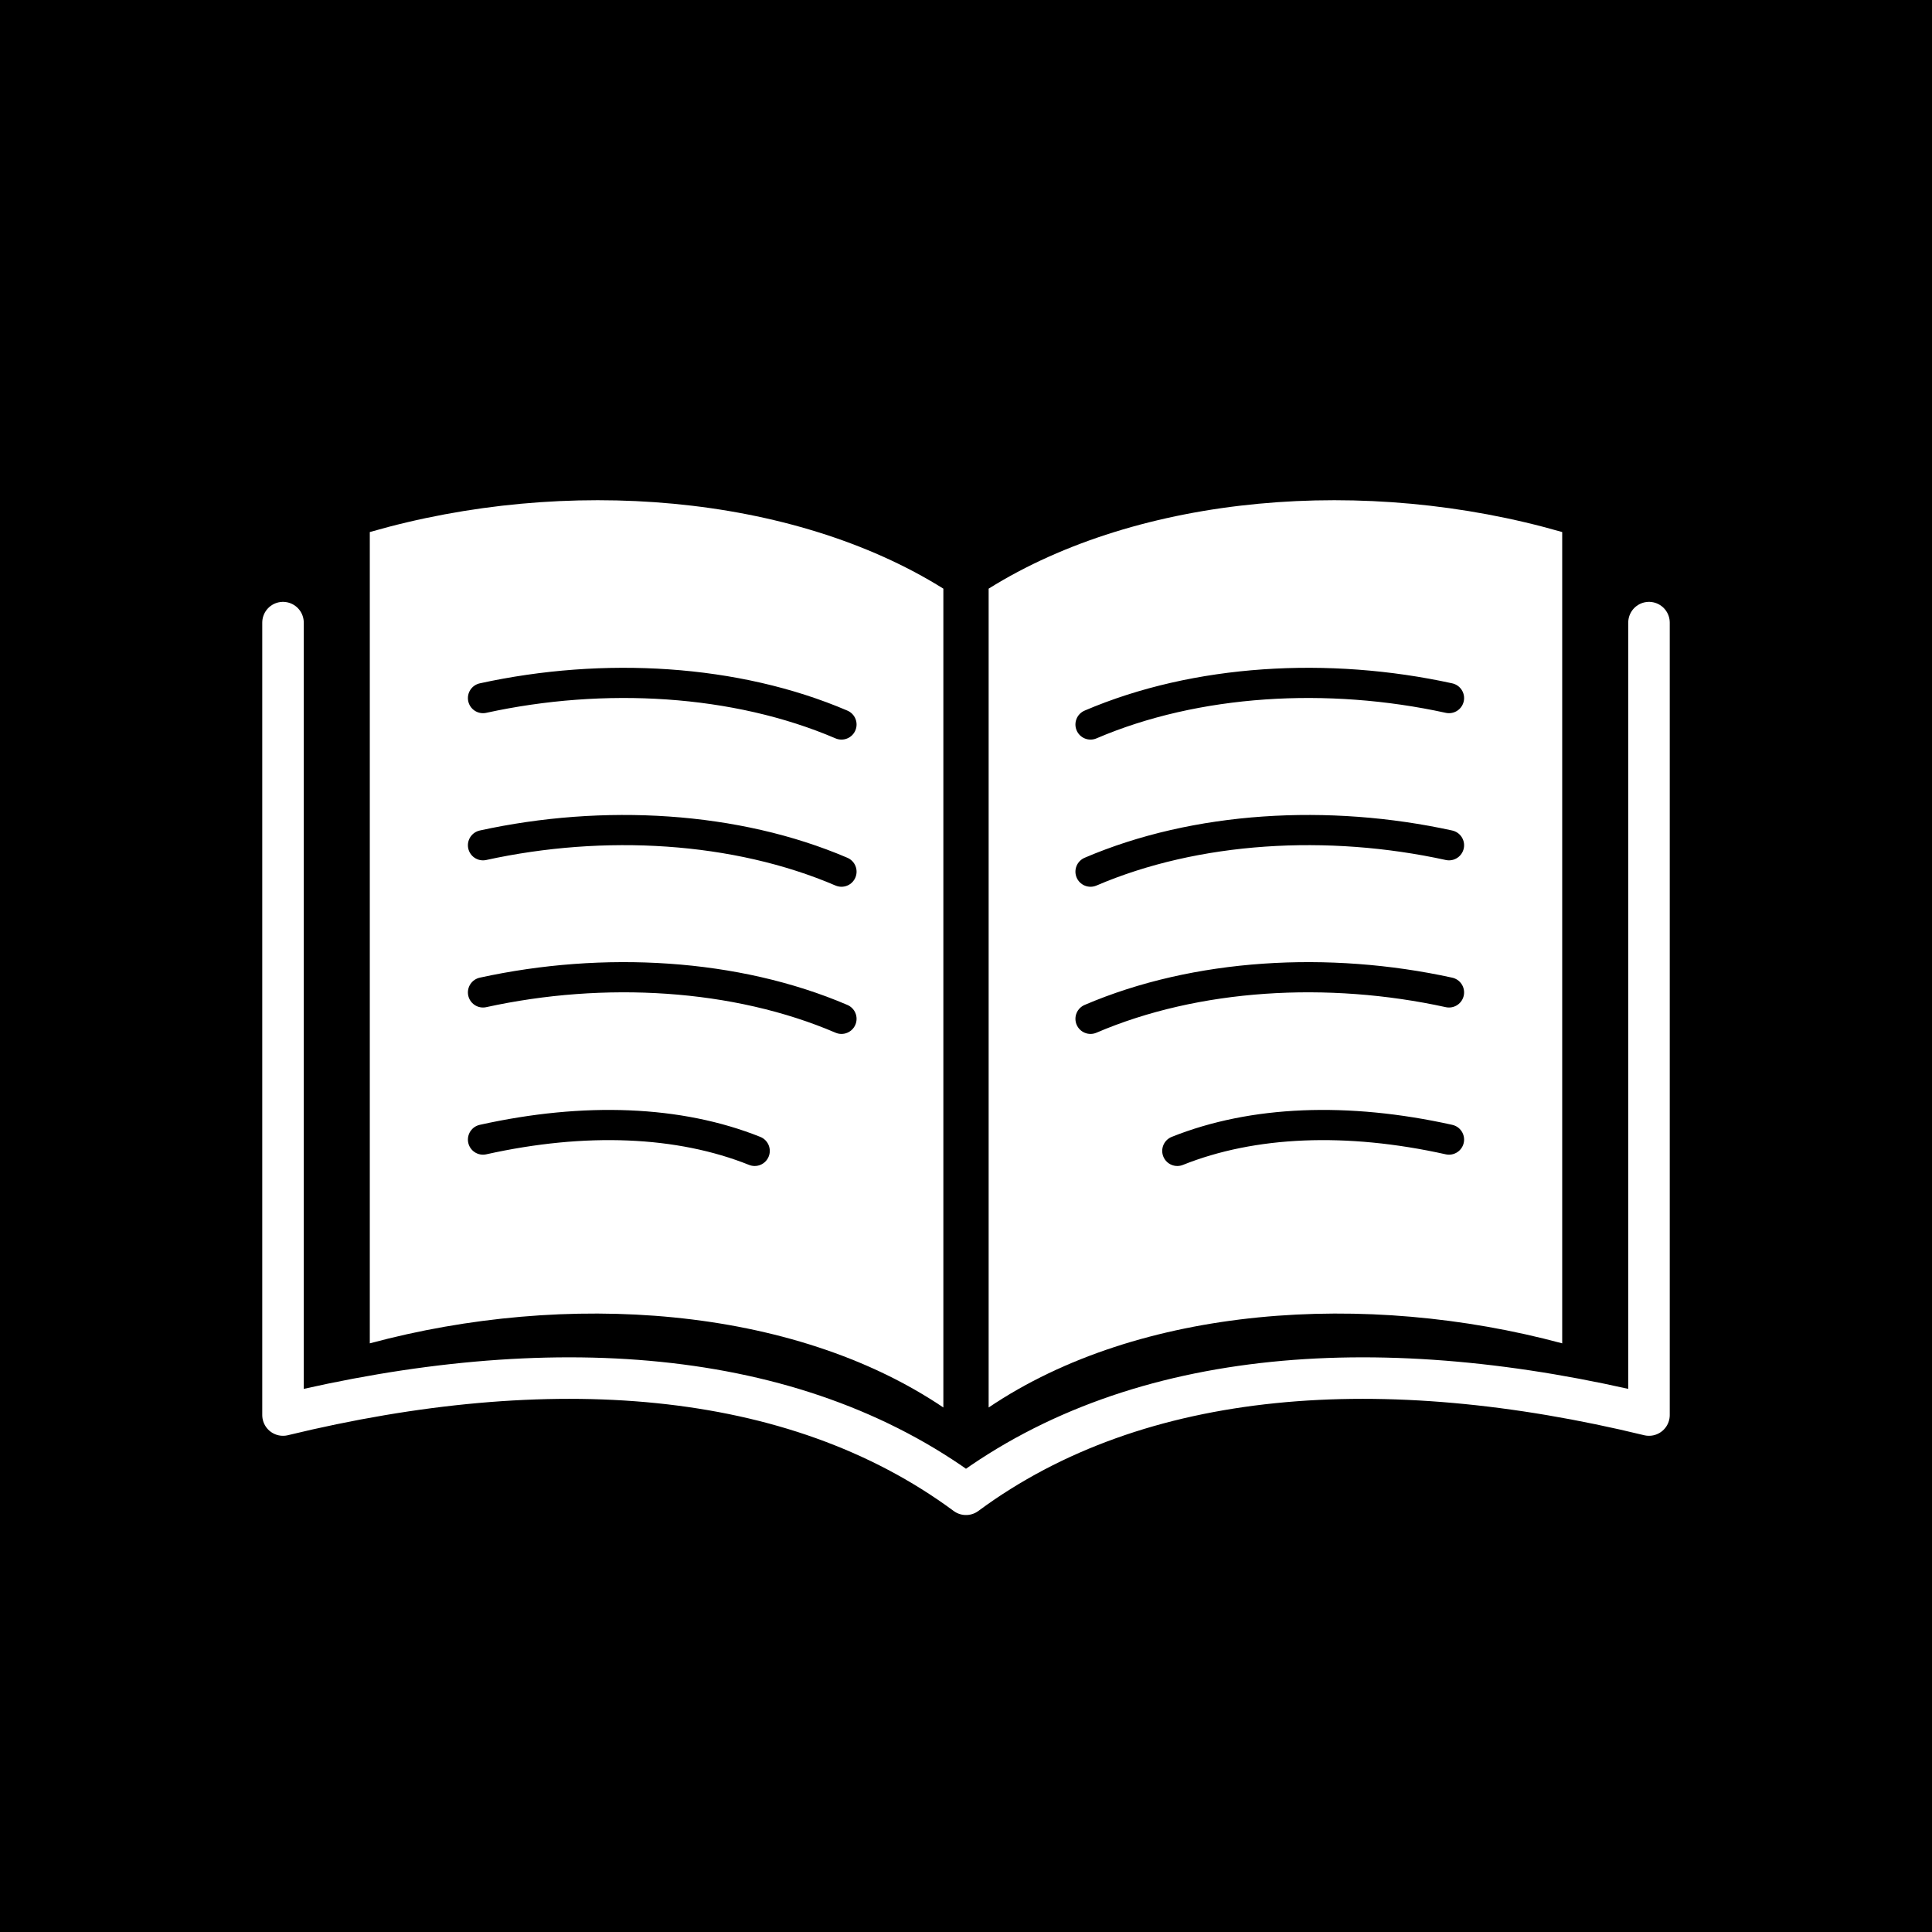
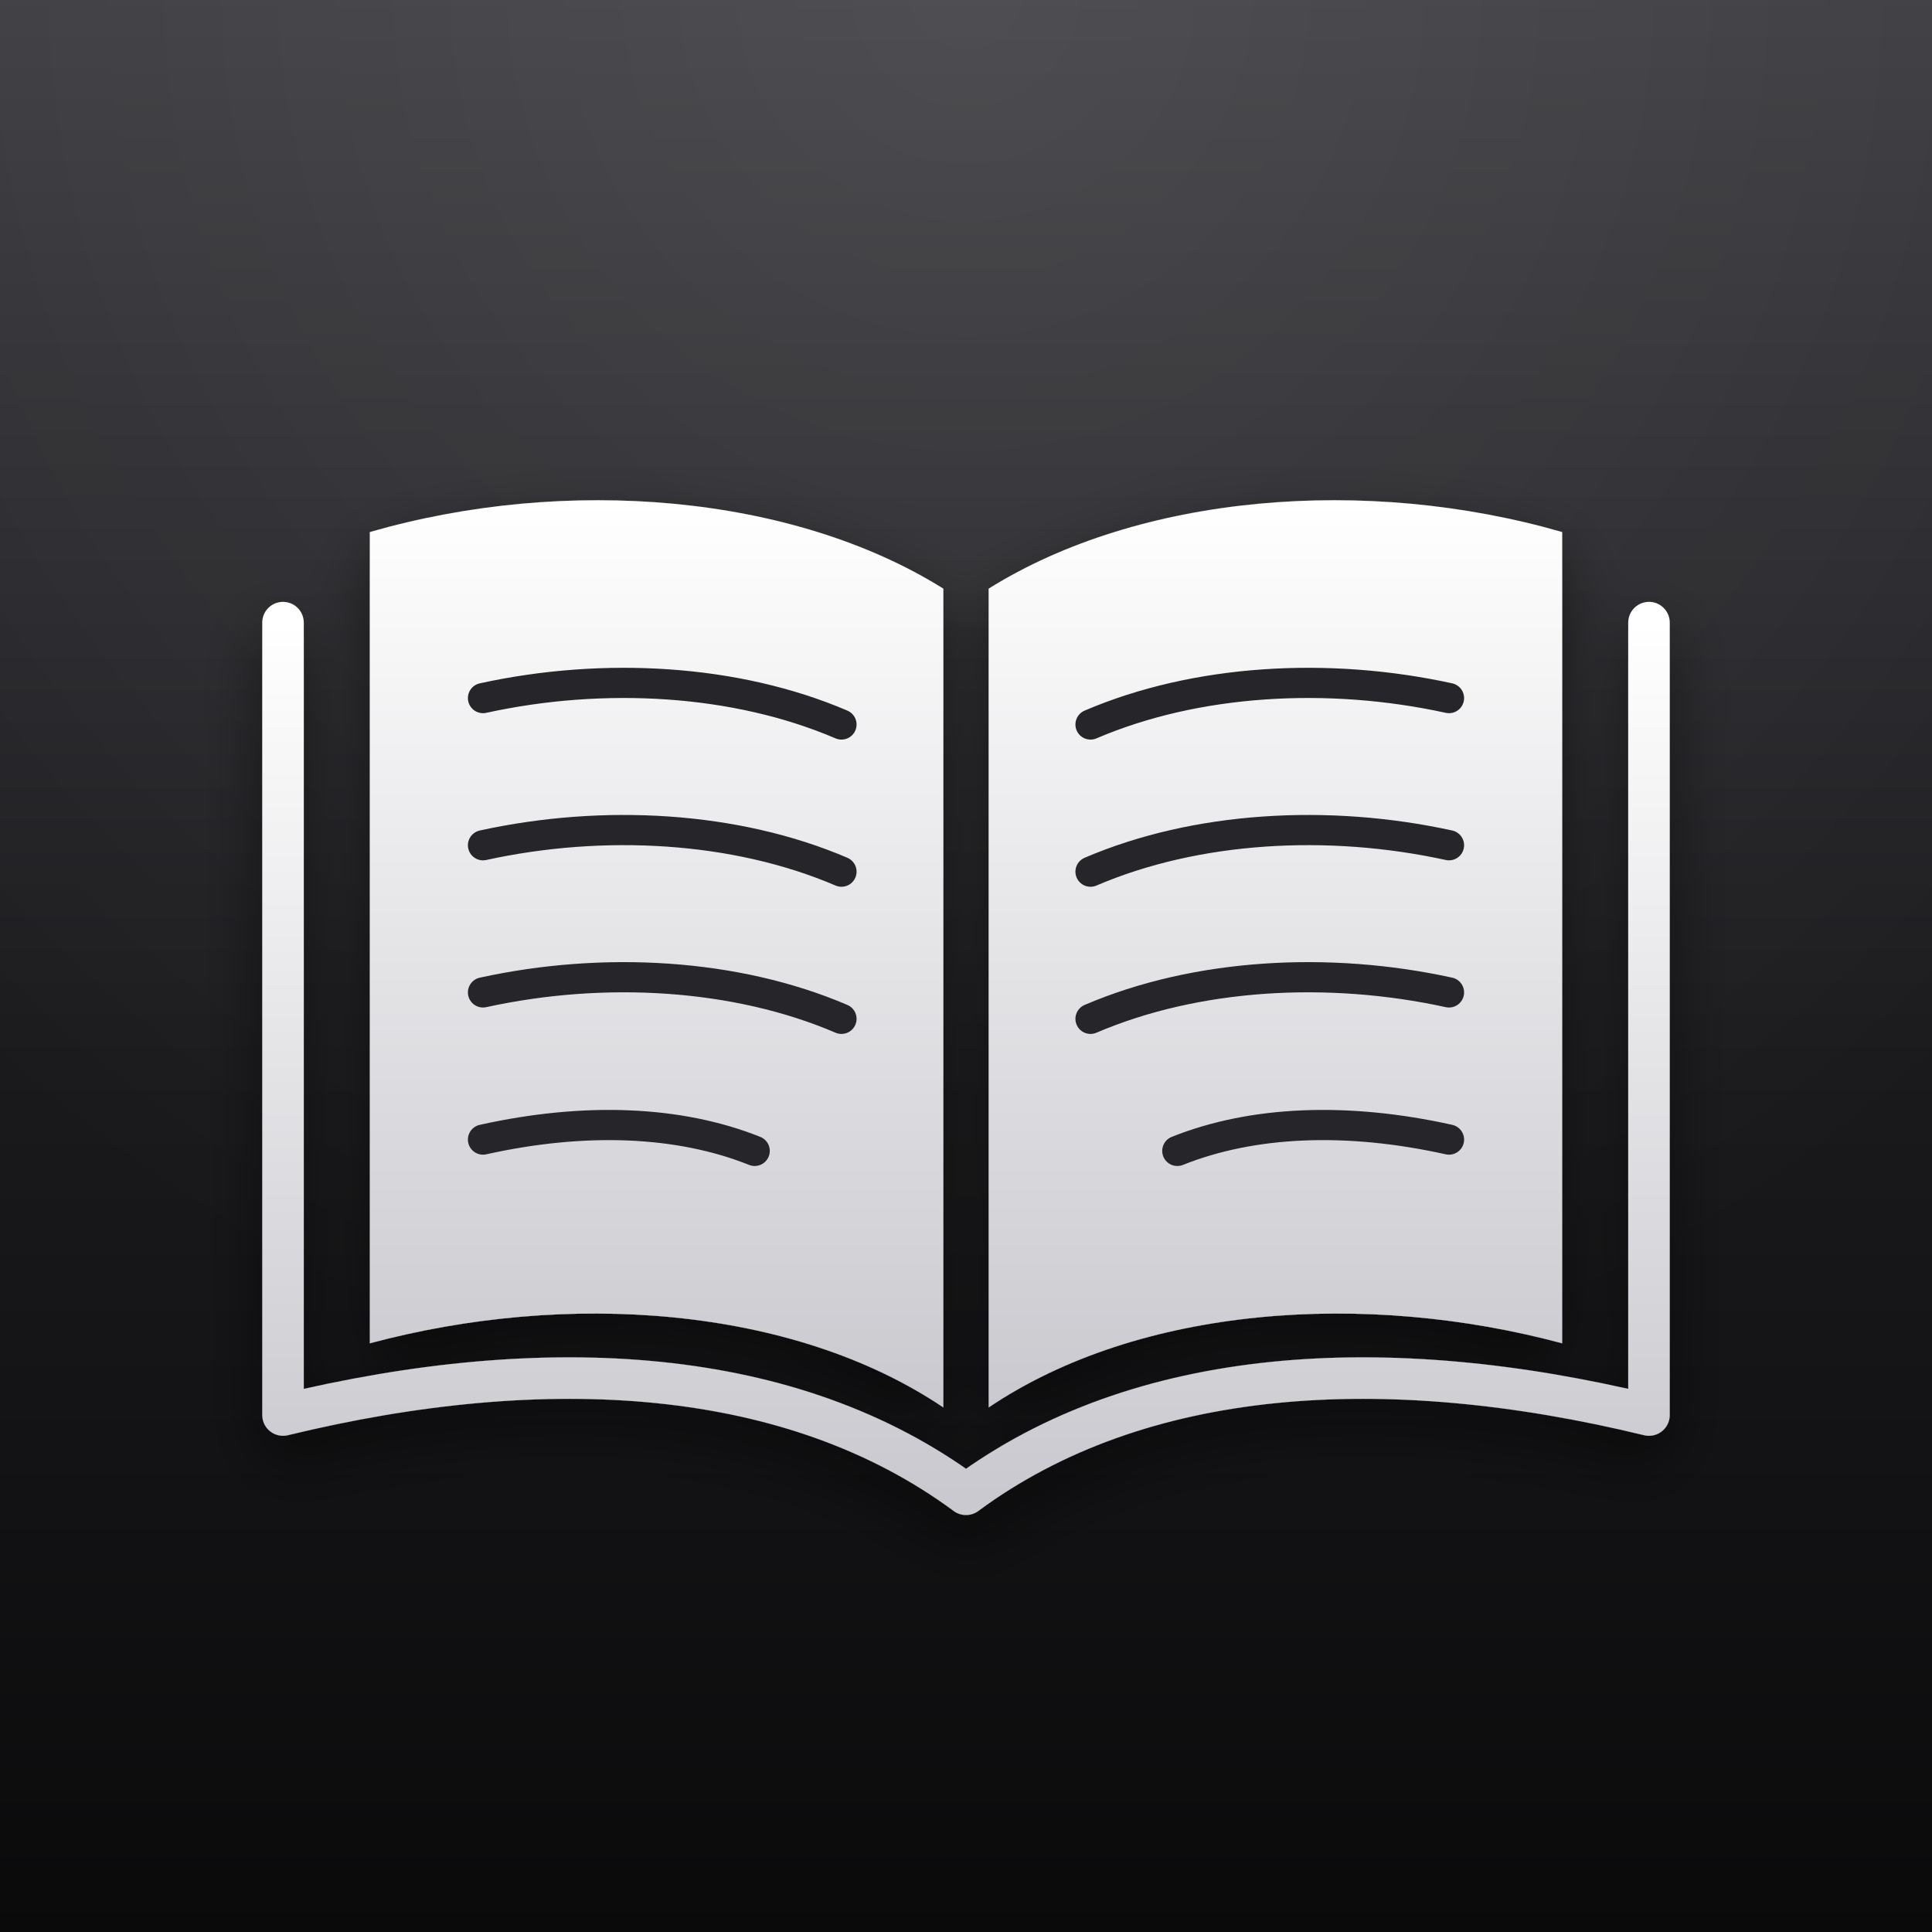
<svg xmlns="http://www.w3.org/2000/svg" viewBox="0 0 1024 1024">
-   <rect width="1024" height="1024" fill="#000" />
-   <path d="M150 330 L150 750 C290 716 420 724 512 792 C604 724 734 716 874 750 L874 330" fill="none" stroke="#fff" stroke-width="22" stroke-linejoin="round" stroke-linecap="round" />
-   <g fill="#fff" stroke="#000" stroke-width="22" stroke-linejoin="round" paint-order="stroke">
-     <path d="M500 312 C420 262 300 252 196 282 L196 712 C300 684 420 692 500 746 Z" />
-     <path d="M524 312 C604 262 724 252 828 282 L828 712 C724 684 604 692 524 746 Z" />
+   <defs>
+     <linearGradient id="bg" x1="0" y1="0" x2="0" y2="1">
+       <stop offset="0" stop-color="#3b3b40" />
+       <stop offset="0.55" stop-color="#1a1a1d" />
+       <stop offset="1" stop-color="#0a0a0b" />
+     </linearGradient>
+     <radialGradient id="sheen" cx="0.5" cy="0" r="0.75">
+       <stop offset="0" stop-color="#ffffff" stop-opacity="0.10" />
+       <stop offset="1" stop-color="#ffffff" stop-opacity="0" />
+     </radialGradient>
+     <linearGradient id="ink" x1="0" y1="0" x2="0" y2="1">
+       <stop offset="0" stop-color="#ffffff" />
+       <stop offset="1" stop-color="#c9c9cf" />
+     </linearGradient>
+     <filter id="lift" x="-20%" y="-20%" width="140%" height="150%">
+       <feDropShadow dx="0" dy="14" stdDeviation="16" flood-color="#000" flood-opacity="0.55" />
+     </filter>
+   </defs>
+   <rect width="1024" height="1024" fill="url(#bg)" />
+   <rect width="1024" height="1024" fill="url(#sheen)" />
+   <g filter="url(#lift)">
+     <path d="M150 330 L150 750 C290 716 420 724 512 792 C604 724 734 716 874 750 L874 330" fill="none" stroke="url(#ink)" stroke-width="22" stroke-linejoin="round" stroke-linecap="round" />
+     <path d="M500 312 C420 262 300 252 196 282 L196 712 C300 684 420 692 500 746 Z" fill="url(#ink)" />
+     <path d="M524 312 C604 262 724 252 828 282 L828 712 C724 684 604 692 524 746 Z" fill="url(#ink)" />
  </g>
-   <g fill="none" stroke="#000" stroke-width="16" stroke-linecap="round">
+   <g fill="none" stroke="#26262a" stroke-width="16" stroke-linecap="round">
    <path d="M256 370 C320 356 390 360 446 384" />
    <path d="M256 448 C320 434 390 438 446 462" />
    <path d="M256 526 C320 512 390 516 446 540" />
    <path d="M256 604 C310 592 360 594 400 610" />
    <path d="M768 370 C704 356 634 360 578 384" />
    <path d="M768 448 C704 434 634 438 578 462" />
    <path d="M768 526 C704 512 634 516 578 540" />
    <path d="M768 604 C714 592 664 594 624 610" />
  </g>
</svg>
